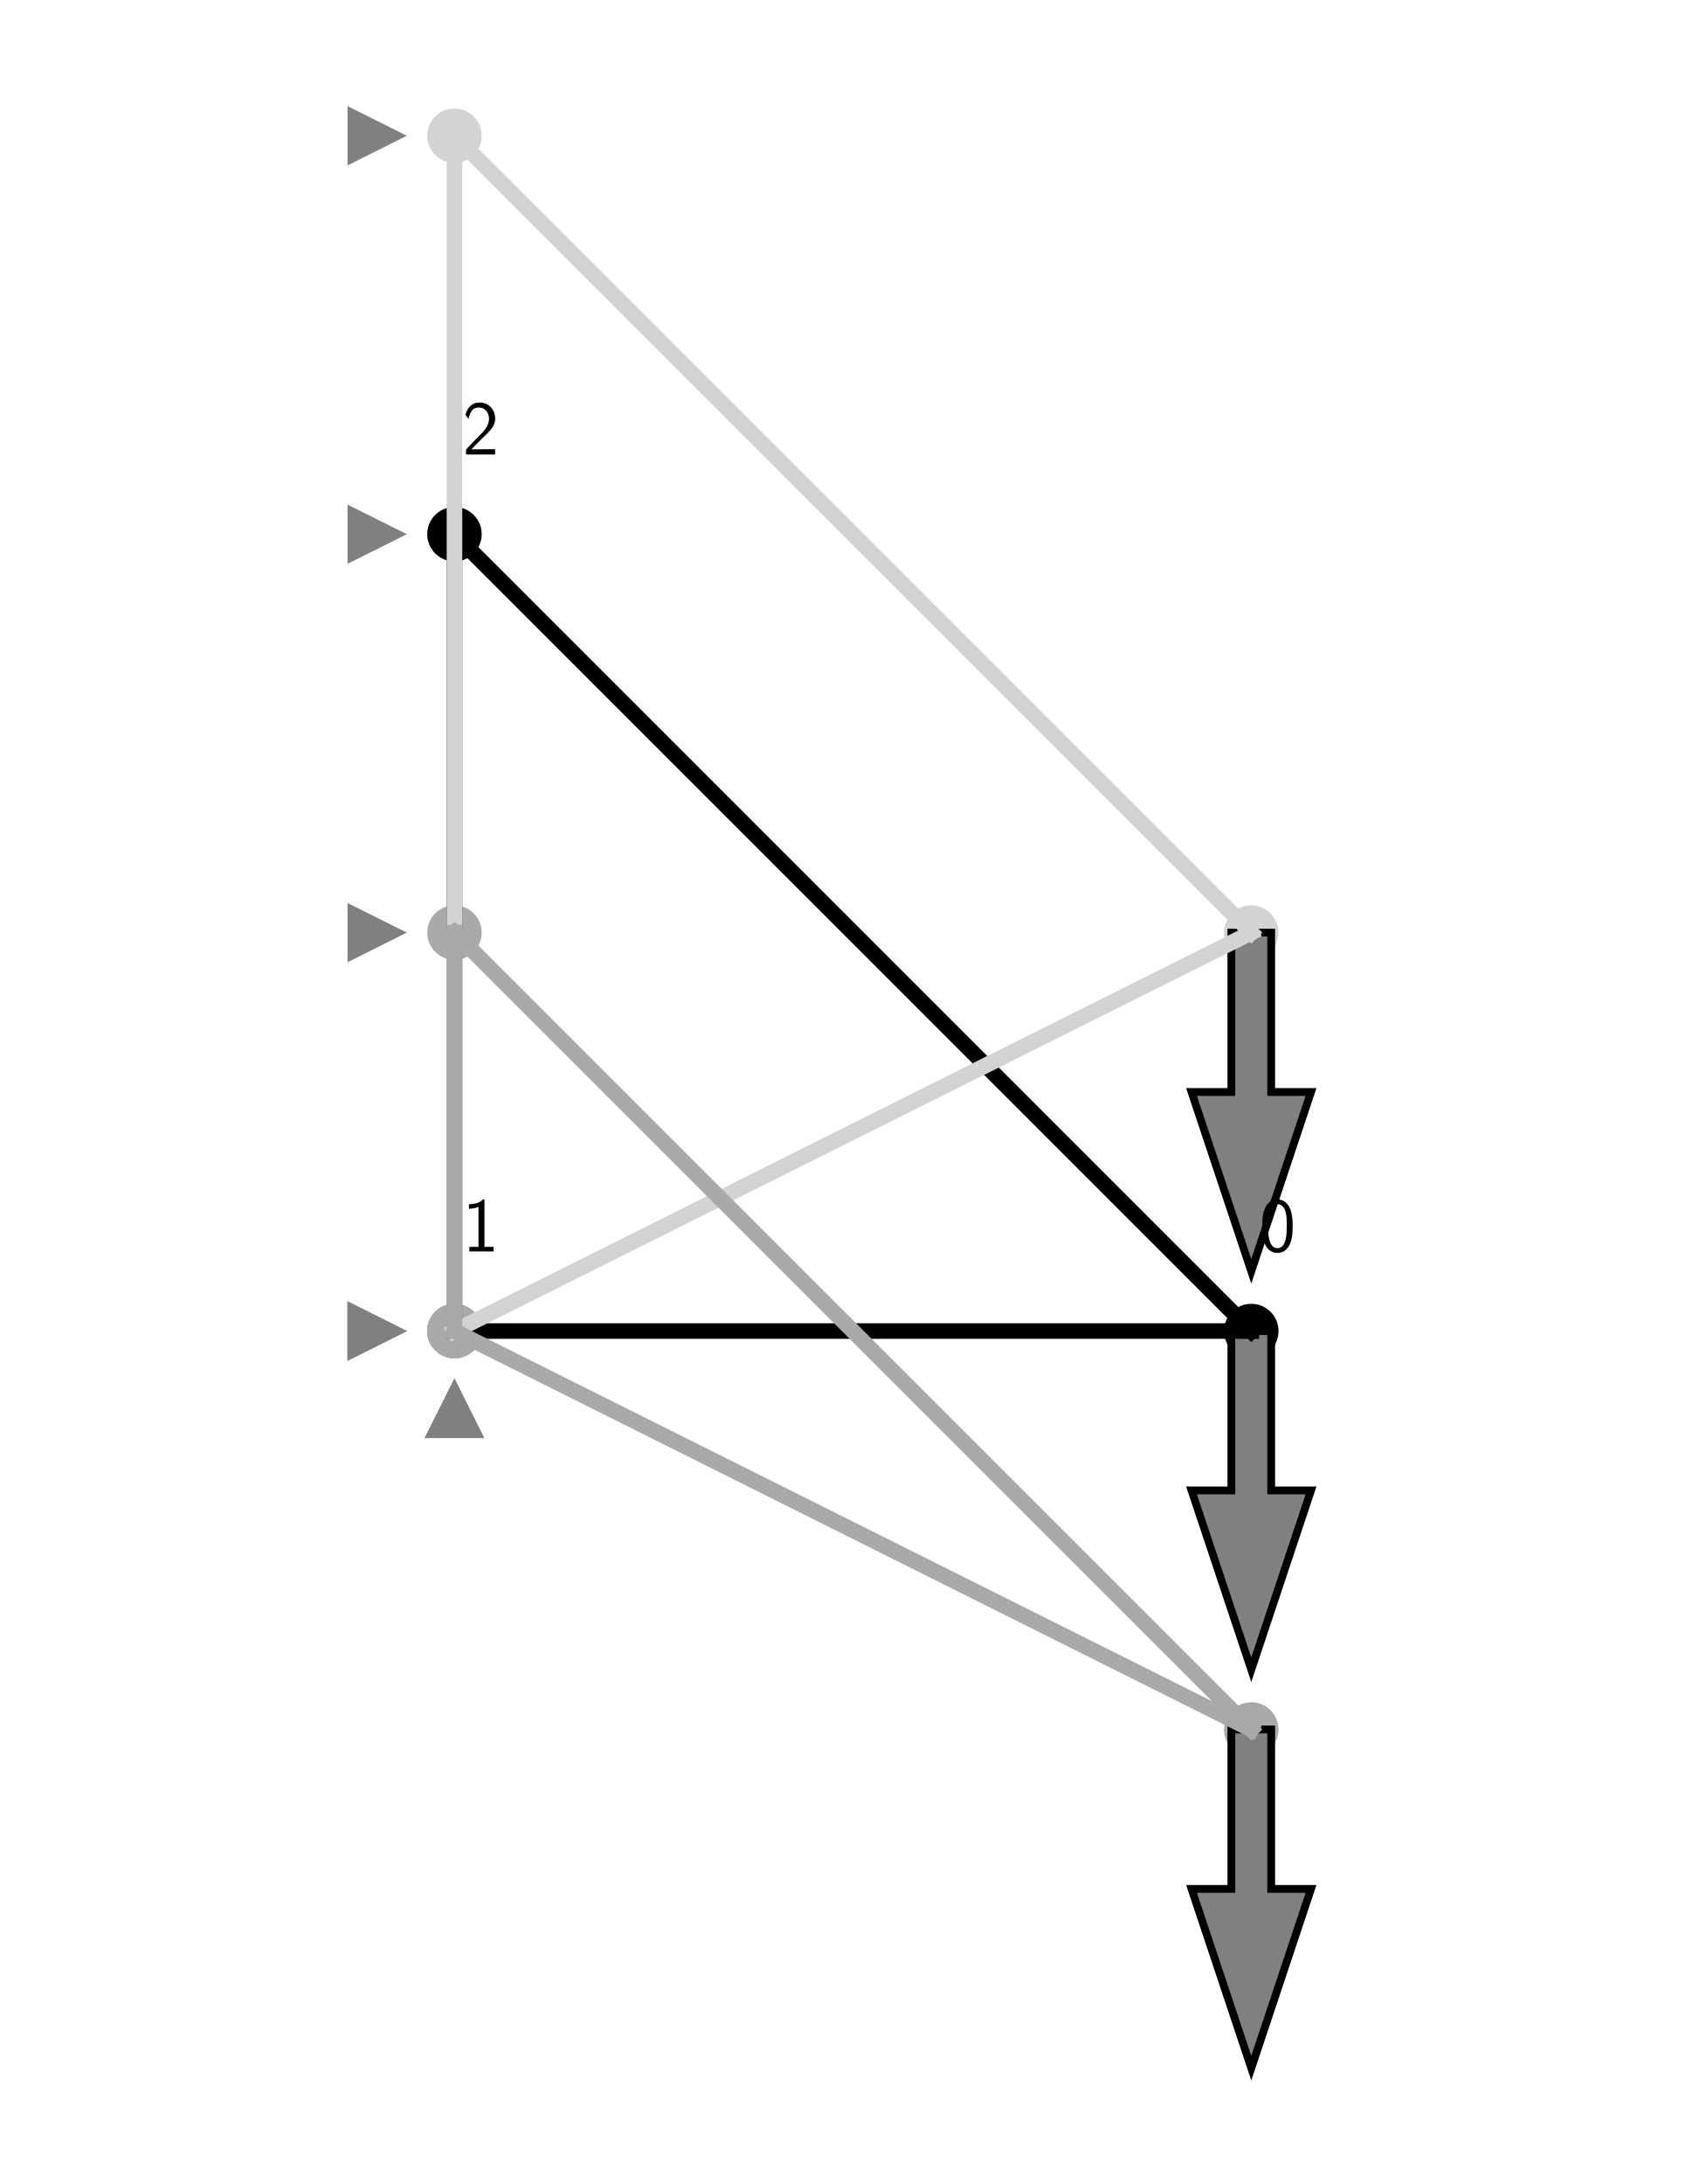
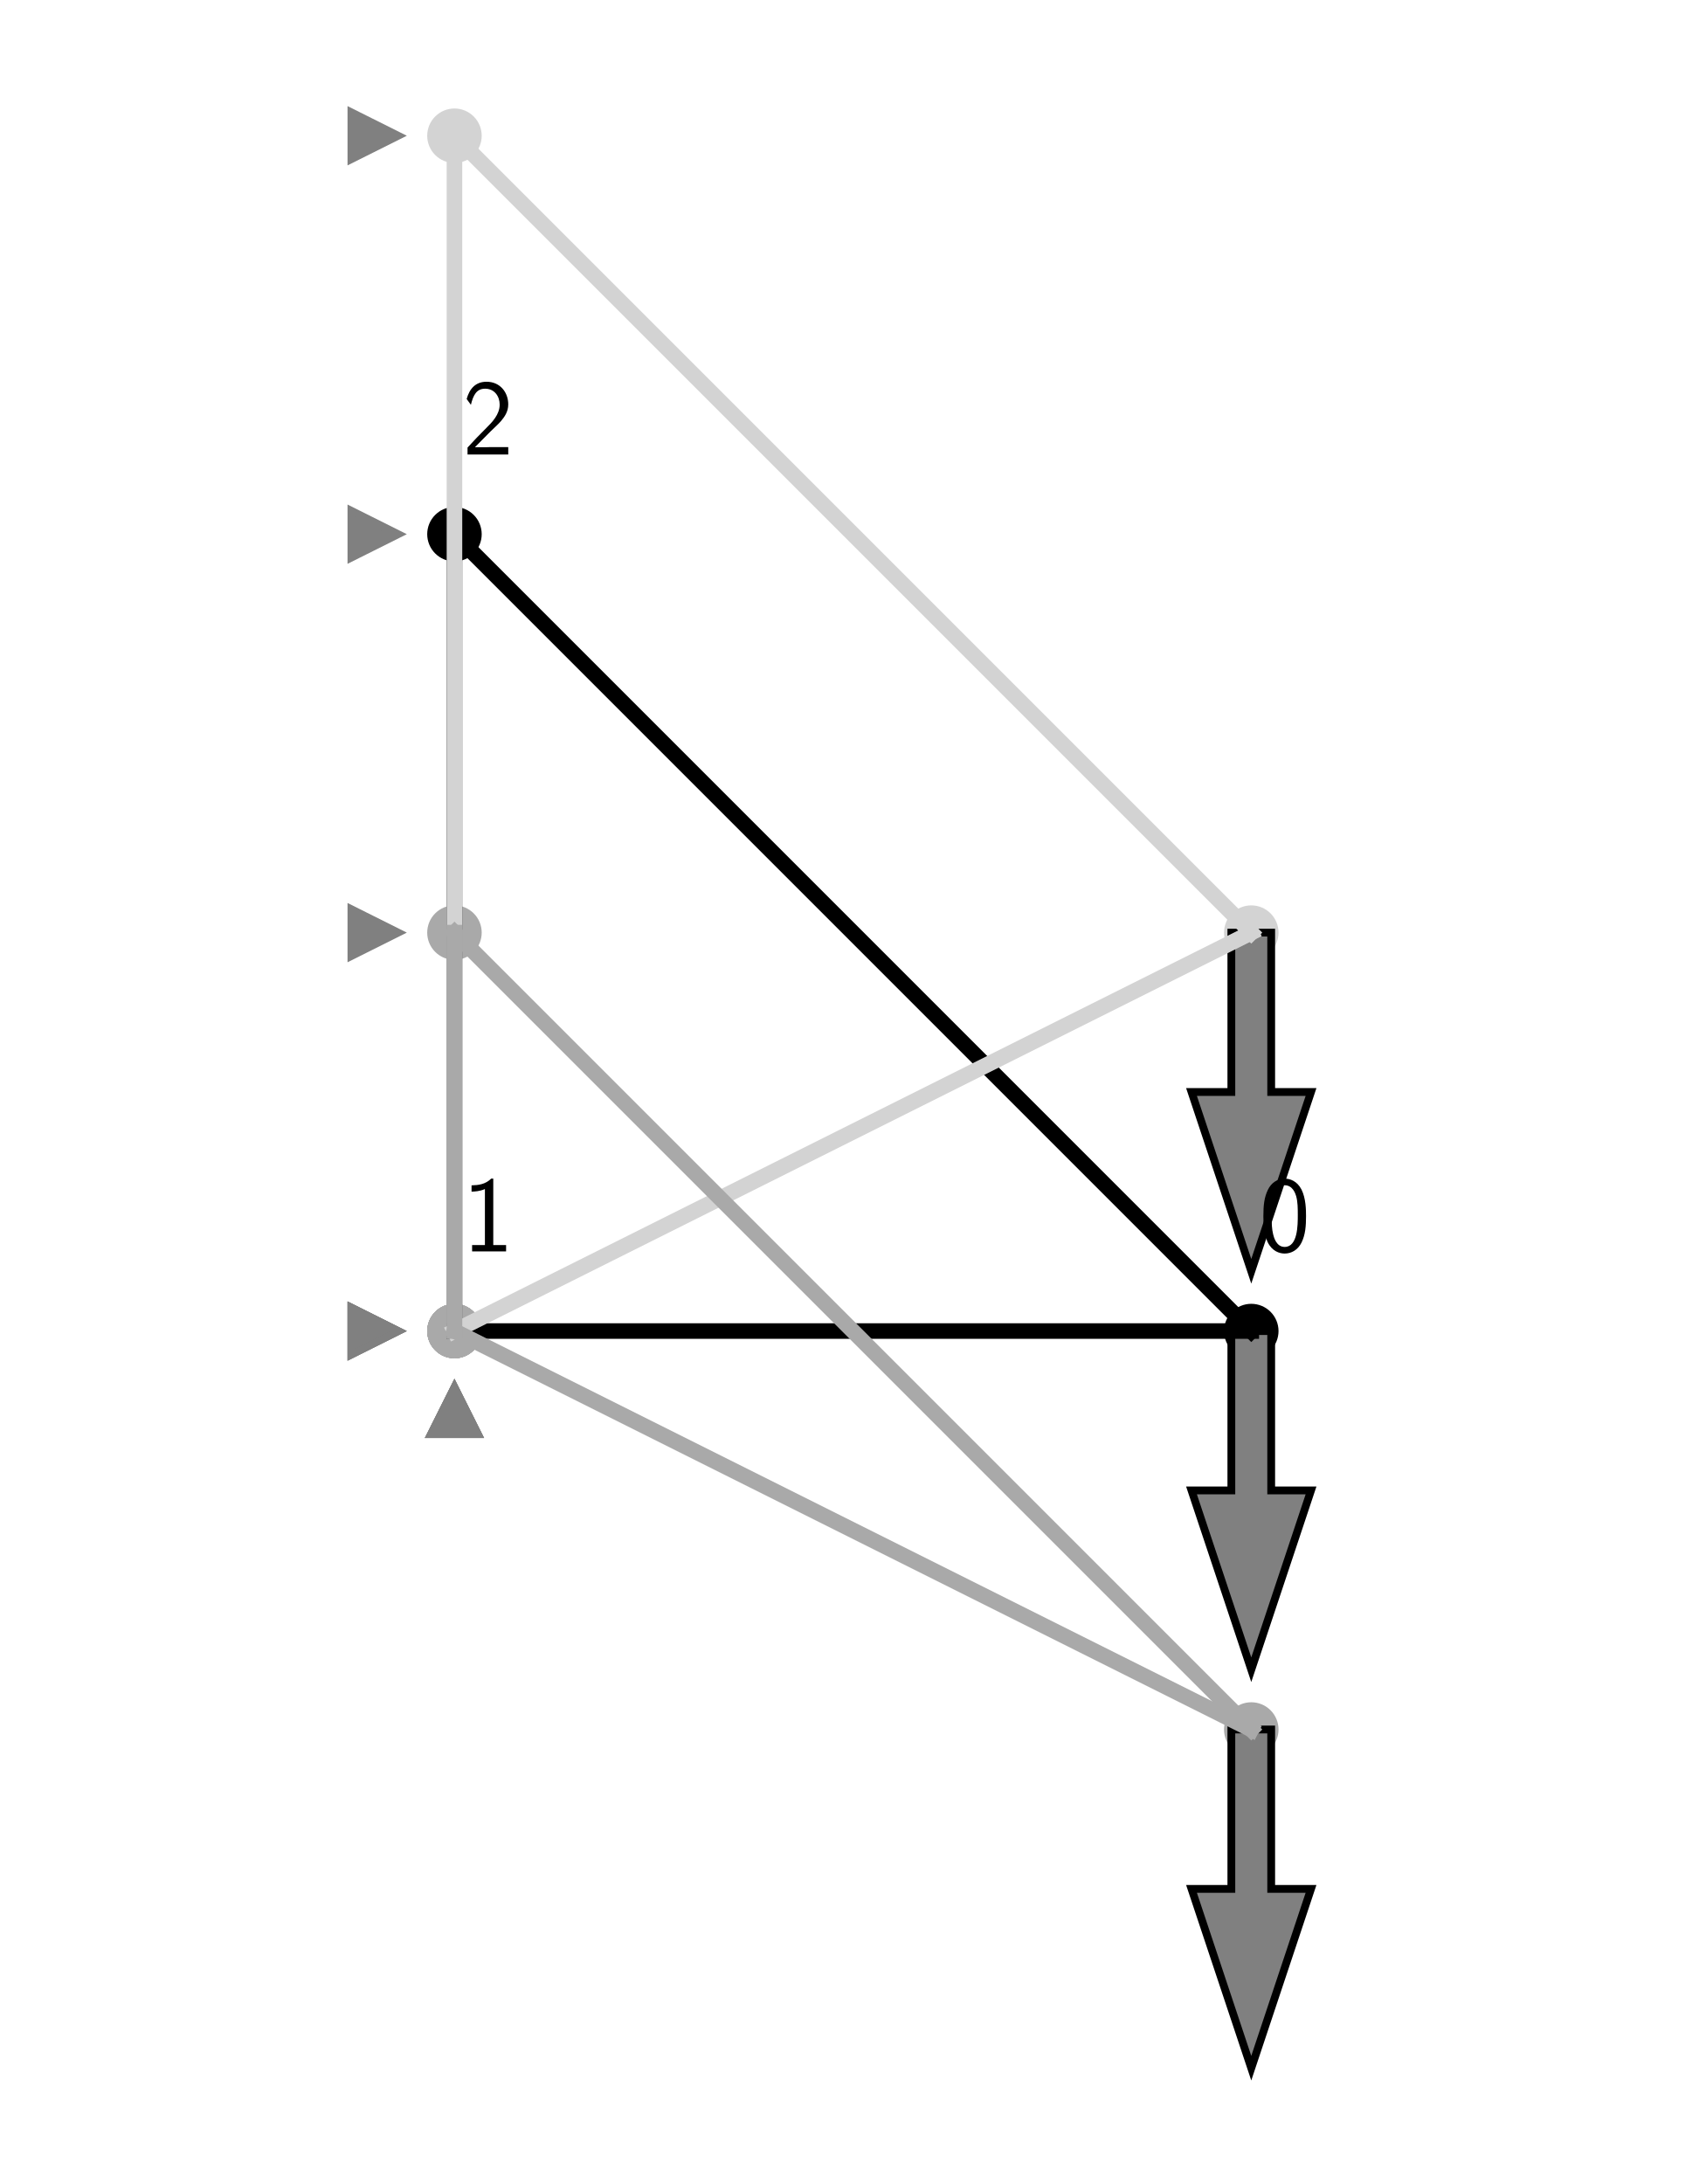
<svg xmlns="http://www.w3.org/2000/svg" xmlns:xlink="http://www.w3.org/1999/xlink" width="219.102pt" height="280.512pt" viewBox="0 0 219.102 280.512" version="1.1">
  <defs>
    <style type="text/css">*{stroke-linejoin: round; stroke-linecap: butt}</style>
  </defs>
  <g id="figure_1">
    <g id="patch_1">
      <path d="M -0 280.512  L 219.102 280.512  L 219.102 0  L -0 0  L -0 280.512  z " style="fill: none" />
    </g>
    <g id="axes_1">
      <g id="PathCollection_1">
        <defs>
-           <path id="m42c4e01aad" d="M 0 3  C 0.796 3 1.559 2.684 2.121 2.121  C 2.684 1.559 3 0.796 3 0  C 3 -0.796 2.684 -1.559 2.121 -2.121  C 1.559 -2.684 0.796 -3 0 -3  C -0.796 -3 -1.559 -2.684 -2.121 -2.121  C -2.684 -1.559 -3 -0.796 -3 0  C -3 0.796 -2.684 1.559 -2.121 2.121  C -1.559 2.684 -0.796 3 0 3  z " style="stroke: #000000" />
+           <path id="m066b535c9c" d="M 0 3  C 0.796 3 1.559 2.684 2.121 2.121  C 2.684 1.559 3 0.796 3 0  C 3 -0.796 2.684 -1.559 2.121 -2.121  C 1.559 -2.684 0.796 -3 0 -3  C -0.796 -3 -1.559 -2.684 -2.121 -2.121  C -2.684 -1.559 -3 -0.796 -3 0  C -3 0.796 -2.684 1.559 -2.121 2.121  C -1.559 2.684 -0.796 3 0 3  z " style="stroke: #000000" />
        </defs>
-         <g clip-path="url(#p282876ff9f)">
-           <use xlink:href="#m42c4e01aad" x="160.726" y="170.961" style="stroke: #000000" />
-           <use xlink:href="#m42c4e01aad" x="58.375" y="170.961" style="stroke: #000000" />
-           <use xlink:href="#m42c4e01aad" x="58.375" y="68.61" style="stroke: #000000" />
+         <g clip-path="url(#pf1b505f71d)">
+           <use xlink:href="#m066b535c9c" x="160.726" y="170.961" style="stroke: #000000" />
+           <use xlink:href="#m066b535c9c" x="58.375" y="170.961" style="stroke: #000000" />
+           <use xlink:href="#m066b535c9c" x="58.375" y="68.61" style="stroke: #000000" />
        </g>
      </g>
      <g id="patch_2">
-         <path d="M 160.726 214.46  L 153.05 191.431  L 158.167 191.431  L 158.167 170.961  L 163.285 170.961  L 163.285 191.431  L 168.402 191.431  z " clip-path="url(#p282876ff9f)" style="fill: #808080; stroke: #000000; stroke-linejoin: miter" />
+         <path d="M 160.726 214.46  L 153.05 191.431  L 158.167 191.431  L 158.167 170.961  L 163.285 170.961  L 163.285 191.431  L 168.402 191.431  z " clip-path="url(#pf1b505f71d)" style="fill: #808080; stroke: #000000; stroke-linejoin: miter" />
      </g>
      <g id="PathCollection_2">
        <defs>
-           <path id="mf1fb922ee2" d="M 0 3  C 0.796 3 1.559 2.684 2.121 2.121  C 2.684 1.559 3 0.796 3 0  C 3 -0.796 2.684 -1.559 2.121 -2.121  C 1.559 -2.684 0.796 -3 0 -3  C -0.796 -3 -1.559 -2.684 -2.121 -2.121  C -2.684 -1.559 -3 -0.796 -3 0  C -3 0.796 -2.684 1.559 -2.121 2.121  C -1.559 2.684 -0.796 3 0 3  z " style="stroke: #d3d3d3" />
+           <path id="m36c212fa1d" d="M 0 3  C 0.796 3 1.559 2.684 2.121 2.121  C 2.684 1.559 3 0.796 3 0  C 3 -0.796 2.684 -1.559 2.121 -2.121  C 1.559 -2.684 0.796 -3 0 -3  C -0.796 -3 -1.559 -2.684 -2.121 -2.121  C -2.684 -1.559 -3 -0.796 -3 0  C -3 0.796 -2.684 1.559 -2.121 2.121  C -1.559 2.684 -0.796 3 0 3  z " style="stroke: #d3d3d3" />
        </defs>
-         <g clip-path="url(#p282876ff9f)">
-           <use xlink:href="#mf1fb922ee2" x="160.726" y="119.786" style="fill: #d3d3d3; stroke: #d3d3d3" />
-           <use xlink:href="#mf1fb922ee2" x="58.375" y="170.961" style="fill: #d3d3d3; stroke: #d3d3d3" />
-           <use xlink:href="#mf1fb922ee2" x="58.375" y="17.435" style="fill: #d3d3d3; stroke: #d3d3d3" />
+         <g clip-path="url(#pf1b505f71d)">
+           <use xlink:href="#m36c212fa1d" x="160.726" y="119.786" style="fill: #d3d3d3; stroke: #d3d3d3" />
+           <use xlink:href="#m36c212fa1d" x="58.375" y="170.961" style="fill: #d3d3d3; stroke: #d3d3d3" />
+           <use xlink:href="#m36c212fa1d" x="58.375" y="17.435" style="fill: #d3d3d3; stroke: #d3d3d3" />
        </g>
      </g>
      <g id="patch_3">
-         <path d="M 160.726 163.285  L 153.05 140.256  L 158.167 140.256  L 158.167 119.786  L 163.285 119.786  L 163.285 140.256  L 168.402 140.256  z " clip-path="url(#p282876ff9f)" style="fill: #808080; stroke: #000000; stroke-linejoin: miter" />
+         <path d="M 160.726 163.285  L 153.05 140.256  L 158.167 140.256  L 158.167 119.786  L 163.285 119.786  L 163.285 140.256  L 168.402 140.256  z " clip-path="url(#pf1b505f71d)" style="fill: #808080; stroke: #000000; stroke-linejoin: miter" />
      </g>
      <g id="PathCollection_3">
        <defs>
-           <path id="m5254d20ba1" d="M 0 3  C 0.796 3 1.559 2.684 2.121 2.121  C 2.684 1.559 3 0.796 3 0  C 3 -0.796 2.684 -1.559 2.121 -2.121  C 1.559 -2.684 0.796 -3 0 -3  C -0.796 -3 -1.559 -2.684 -2.121 -2.121  C -2.684 -1.559 -3 -0.796 -3 0  C -3 0.796 -2.684 1.559 -2.121 2.121  C -1.559 2.684 -0.796 3 0 3  z " style="stroke: #a9a9a9" />
+           <path id="m84212c9c62" d="M 0 3  C 0.796 3 1.559 2.684 2.121 2.121  C 2.684 1.559 3 0.796 3 0  C 3 -0.796 2.684 -1.559 2.121 -2.121  C 1.559 -2.684 0.796 -3 0 -3  C -0.796 -3 -1.559 -2.684 -2.121 -2.121  C -2.684 -1.559 -3 -0.796 -3 0  C -3 0.796 -2.684 1.559 -2.121 2.121  C -1.559 2.684 -0.796 3 0 3  z " style="stroke: #a9a9a9" />
        </defs>
-         <g clip-path="url(#p282876ff9f)">
-           <use xlink:href="#m5254d20ba1" x="160.726" y="222.137" style="fill: #a9a9a9; stroke: #a9a9a9" />
-           <use xlink:href="#m5254d20ba1" x="58.375" y="170.961" style="fill: #a9a9a9; stroke: #a9a9a9" />
-           <use xlink:href="#m5254d20ba1" x="58.375" y="119.786" style="fill: #a9a9a9; stroke: #a9a9a9" />
+         <g clip-path="url(#pf1b505f71d)">
+           <use xlink:href="#m84212c9c62" x="160.726" y="222.137" style="fill: #a9a9a9; stroke: #a9a9a9" />
+           <use xlink:href="#m84212c9c62" x="58.375" y="170.961" style="fill: #a9a9a9; stroke: #a9a9a9" />
+           <use xlink:href="#m84212c9c62" x="58.375" y="119.786" style="fill: #a9a9a9; stroke: #a9a9a9" />
        </g>
      </g>
      <g id="patch_4">
-         <path d="M 160.726 265.636  L 153.05 242.607  L 158.167 242.607  L 158.167 222.137  L 163.285 222.137  L 163.285 242.607  L 168.402 242.607  z " clip-path="url(#p282876ff9f)" style="fill: #808080; stroke: #000000; stroke-linejoin: miter" />
+         <path d="M 160.726 265.636  L 153.05 242.607  L 158.167 242.607  L 158.167 222.137  L 163.285 222.137  L 163.285 242.607  L 168.402 242.607  z " clip-path="url(#pf1b505f71d)" style="fill: #808080; stroke: #000000; stroke-linejoin: miter" />
      </g>
      <g id="line2d_1">
-         <path d="M 160.726 170.961  L 58.375 170.961  " clip-path="url(#p282876ff9f)" style="fill: none; stroke: #000000; stroke-width: 2; stroke-linecap: square" />
+         <path d="M 160.726 170.961  L 58.375 170.961  " clip-path="url(#pf1b505f71d)" style="fill: none; stroke: #000000; stroke-width: 2; stroke-linecap: square" />
      </g>
      <g id="line2d_2">
-         <path d="M 160.726 170.961  L 58.375 68.61  " clip-path="url(#p282876ff9f)" style="fill: none; stroke: #000000; stroke-width: 2; stroke-linecap: square" />
+         <path d="M 160.726 170.961  L 58.375 68.61  " clip-path="url(#pf1b505f71d)" style="fill: none; stroke: #000000; stroke-width: 2; stroke-linecap: square" />
      </g>
      <g id="line2d_3">
-         <path d="M 58.375 170.961  L 58.375 68.61  " clip-path="url(#p282876ff9f)" style="fill: none; stroke: #000000; stroke-width: 2; stroke-linecap: square" />
+         <path d="M 58.375 170.961  L 58.375 68.61  " clip-path="url(#pf1b505f71d)" style="fill: none; stroke: #000000; stroke-width: 2; stroke-linecap: square" />
      </g>
      <g id="line2d_4">
        <defs>
-           <path id="m51a3d1f892" d="M 3 0  L -3 -3  L -3 3  z " style="stroke: #808080; stroke-linejoin: miter" />
+           <path id="m02e3de7d8b" d="M 3 0  L -3 -3  L -3 3  z " style="stroke: #808080; stroke-linejoin: miter" />
        </defs>
-         <g clip-path="url(#p282876ff9f)">
-           <use xlink:href="#m51a3d1f892" x="48.14" y="170.961" style="fill: #808080; stroke: #808080; stroke-linejoin: miter" />
+         <g clip-path="url(#pf1b505f71d)">
+           <use xlink:href="#m02e3de7d8b" x="48.14" y="170.961" style="fill: #808080; stroke: #808080; stroke-linejoin: miter" />
        </g>
      </g>
      <g id="line2d_5">
        <defs>
-           <path id="mac6e53f36c" d="M 0 -3  L -3 3  L 3 3  z " style="stroke: #808080; stroke-linejoin: miter" />
+           <path id="mcf543d87e2" d="M 0 -3  L -3 3  L 3 3  z " style="stroke: #808080; stroke-linejoin: miter" />
        </defs>
-         <g clip-path="url(#p282876ff9f)">
-           <use xlink:href="#mac6e53f36c" x="58.375" y="181.196" style="fill: #808080; stroke: #808080; stroke-linejoin: miter" />
+         <g clip-path="url(#pf1b505f71d)">
+           <use xlink:href="#mcf543d87e2" x="58.375" y="181.196" style="fill: #808080; stroke: #808080; stroke-linejoin: miter" />
        </g>
      </g>
      <g id="line2d_6">
-         <g clip-path="url(#p282876ff9f)">
-           <use xlink:href="#m51a3d1f892" x="48.14" y="68.61" style="fill: #808080; stroke: #808080; stroke-linejoin: miter" />
+         <g clip-path="url(#pf1b505f71d)">
+           <use xlink:href="#m02e3de7d8b" x="48.14" y="68.61" style="fill: #808080; stroke: #808080; stroke-linejoin: miter" />
        </g>
      </g>
      <g id="line2d_7">
-         <path d="M 160.726 119.786  L 58.375 170.961  " clip-path="url(#p282876ff9f)" style="fill: none; stroke: #d3d3d3; stroke-width: 2; stroke-linecap: square" />
+         <path d="M 160.726 119.786  L 58.375 170.961  " clip-path="url(#pf1b505f71d)" style="fill: none; stroke: #d3d3d3; stroke-width: 2; stroke-linecap: square" />
      </g>
      <g id="line2d_8">
-         <path d="M 160.726 119.786  L 58.375 17.435  " clip-path="url(#p282876ff9f)" style="fill: none; stroke: #d3d3d3; stroke-width: 2; stroke-linecap: square" />
+         <path d="M 160.726 119.786  L 58.375 17.435  " clip-path="url(#pf1b505f71d)" style="fill: none; stroke: #d3d3d3; stroke-width: 2; stroke-linecap: square" />
      </g>
      <g id="line2d_9">
-         <path d="M 58.375 170.961  L 58.375 17.435  " clip-path="url(#p282876ff9f)" style="fill: none; stroke: #d3d3d3; stroke-width: 2; stroke-linecap: square" />
+         <path d="M 58.375 170.961  L 58.375 17.435  " clip-path="url(#pf1b505f71d)" style="fill: none; stroke: #d3d3d3; stroke-width: 2; stroke-linecap: square" />
      </g>
      <g id="line2d_10">
-         <g clip-path="url(#p282876ff9f)">
-           <use xlink:href="#m51a3d1f892" x="48.14" y="170.961" style="fill: #808080; stroke: #808080; stroke-linejoin: miter" />
+         <g clip-path="url(#pf1b505f71d)">
+           <use xlink:href="#m02e3de7d8b" x="48.14" y="170.961" style="fill: #808080; stroke: #808080; stroke-linejoin: miter" />
        </g>
      </g>
      <g id="line2d_11">
-         <g clip-path="url(#p282876ff9f)">
-           <use xlink:href="#mac6e53f36c" x="58.375" y="181.196" style="fill: #808080; stroke: #808080; stroke-linejoin: miter" />
+         <g clip-path="url(#pf1b505f71d)">
+           <use xlink:href="#mcf543d87e2" x="58.375" y="181.196" style="fill: #808080; stroke: #808080; stroke-linejoin: miter" />
        </g>
      </g>
      <g id="line2d_12">
-         <g clip-path="url(#p282876ff9f)">
-           <use xlink:href="#m51a3d1f892" x="48.14" y="17.435" style="fill: #808080; stroke: #808080; stroke-linejoin: miter" />
+         <g clip-path="url(#pf1b505f71d)">
+           <use xlink:href="#m02e3de7d8b" x="48.14" y="17.435" style="fill: #808080; stroke: #808080; stroke-linejoin: miter" />
        </g>
      </g>
      <g id="line2d_13">
-         <path d="M 160.726 222.137  L 58.375 170.961  " clip-path="url(#p282876ff9f)" style="fill: none; stroke: #a9a9a9; stroke-width: 2; stroke-linecap: square" />
+         <path d="M 160.726 222.137  L 58.375 170.961  " clip-path="url(#pf1b505f71d)" style="fill: none; stroke: #a9a9a9; stroke-width: 2; stroke-linecap: square" />
      </g>
      <g id="line2d_14">
-         <path d="M 160.726 222.137  L 58.375 119.786  " clip-path="url(#p282876ff9f)" style="fill: none; stroke: #a9a9a9; stroke-width: 2; stroke-linecap: square" />
+         <path d="M 160.726 222.137  L 58.375 119.786  " clip-path="url(#pf1b505f71d)" style="fill: none; stroke: #a9a9a9; stroke-width: 2; stroke-linecap: square" />
      </g>
      <g id="line2d_15">
-         <path d="M 58.375 170.961  L 58.375 119.786  " clip-path="url(#p282876ff9f)" style="fill: none; stroke: #a9a9a9; stroke-width: 2; stroke-linecap: square" />
+         <path d="M 58.375 170.961  L 58.375 119.786  " clip-path="url(#pf1b505f71d)" style="fill: none; stroke: #a9a9a9; stroke-width: 2; stroke-linecap: square" />
      </g>
      <g id="line2d_16">
-         <g clip-path="url(#p282876ff9f)">
-           <use xlink:href="#m51a3d1f892" x="48.14" y="170.961" style="fill: #808080; stroke: #808080; stroke-linejoin: miter" />
+         <g clip-path="url(#pf1b505f71d)">
+           <use xlink:href="#m02e3de7d8b" x="48.14" y="170.961" style="fill: #808080; stroke: #808080; stroke-linejoin: miter" />
        </g>
      </g>
      <g id="line2d_17">
-         <g clip-path="url(#p282876ff9f)">
-           <use xlink:href="#mac6e53f36c" x="58.375" y="181.196" style="fill: #808080; stroke: #808080; stroke-linejoin: miter" />
+         <g clip-path="url(#pf1b505f71d)">
+           <use xlink:href="#mcf543d87e2" x="58.375" y="181.196" style="fill: #808080; stroke: #808080; stroke-linejoin: miter" />
        </g>
      </g>
      <g id="line2d_18">
-         <g clip-path="url(#p282876ff9f)">
-           <use xlink:href="#m51a3d1f892" x="48.14" y="119.786" style="fill: #808080; stroke: #808080; stroke-linejoin: miter" />
+         <g clip-path="url(#pf1b505f71d)">
+           <use xlink:href="#m02e3de7d8b" x="48.14" y="119.786" style="fill: #808080; stroke: #808080; stroke-linejoin: miter" />
        </g>
      </g>
      <g id="text_1">
-         <g transform="translate(161.7497 160.7262) scale(0.1 -0.1)">
+         <g transform="translate(161.7497 160.7262) scale(0.14 -0.14)">
          <defs>
            <path id="CMSS17-30" d="M 2758 2073  C 2758 2439 2752 3120 2490 3647  C 2227 4153 1805 4288 1504 4288  C 1069 4288 698 4031 506 3621  C 301 3191 243 2748 243 2073  C 243 1611 262 1046 493 551  C 755 6 1197 -128 1498 -128  C 1894 -128 2278 83 2496 525  C 2720 988 2758 1495 2758 2073  z M 1498 262  C 1011 262 864 821 819 1007  C 742 1328 730 1636 730 2144  C 730 2542 730 2992 851 3345  C 998 3756 1254 3897 1498 3897  C 1971 3897 2125 3422 2176 3255  C 2272 2915 2272 2516 2272 2144  C 2272 1546 2272 262 1498 262  z " transform="scale(0.015625)" />
          </defs>
          <use xlink:href="#CMSS17-30" transform="scale(0.996264)" />
        </g>
      </g>
      <g id="text_2">
-         <g transform="translate(59.39889 160.7262) scale(0.1 -0.1)">
+         <g transform="translate(59.39889 160.7262) scale(0.14 -0.14)">
          <defs>
            <path id="CMSS17-31" d="M 1818 4288  L 1696 4288  C 1350 3949 947 3902 538 3891  L 538 3520  C 723 3526 1024 3539 1325 3673  L 1325 371  L 570 371  L 570 0  L 2573 0  L 2573 371  L 1818 371  L 1818 4288  z " transform="scale(0.015625)" />
          </defs>
          <use xlink:href="#CMSS17-31" transform="scale(0.996264)" />
        </g>
      </g>
      <g id="text_3">
-         <g transform="translate(59.39889 58.37539) scale(0.1 -0.1)">
+         <g transform="translate(59.39889 58.37539) scale(0.14 -0.14)">
          <defs>
            <path id="CMSS17-32" d="M 1651 1353  C 1830 1538 2099 1761 2285 1984  C 2464 2201 2701 2507 2701 2953  C 2701 3655 2227 4288 1421 4288  C 787 4288 422 3891 250 3272  L 499 2928  C 640 3508 838 3878 1338 3878  C 1888 3878 2195 3431 2195 2940  C 2195 2354 1747 1901 1408 1563  C 1030 1187 659 805 301 409  L 301 0  L 2701 0  L 2701 435  L 1613 435  C 1536 435 1459 428 1382 428  L 742 428  L 742 435  L 1651 1353  z " transform="scale(0.015625)" />
          </defs>
          <use xlink:href="#CMSS17-32" transform="scale(0.996264)" />
        </g>
      </g>
    </g>
  </g>
  <defs>
-     <clipPath id="p282876ff9f">
+     <clipPath id="pf1b505f71d">
      <rect x="7.2" y="7.2" width="204.702" height="266.112" />
    </clipPath>
  </defs>
</svg>
